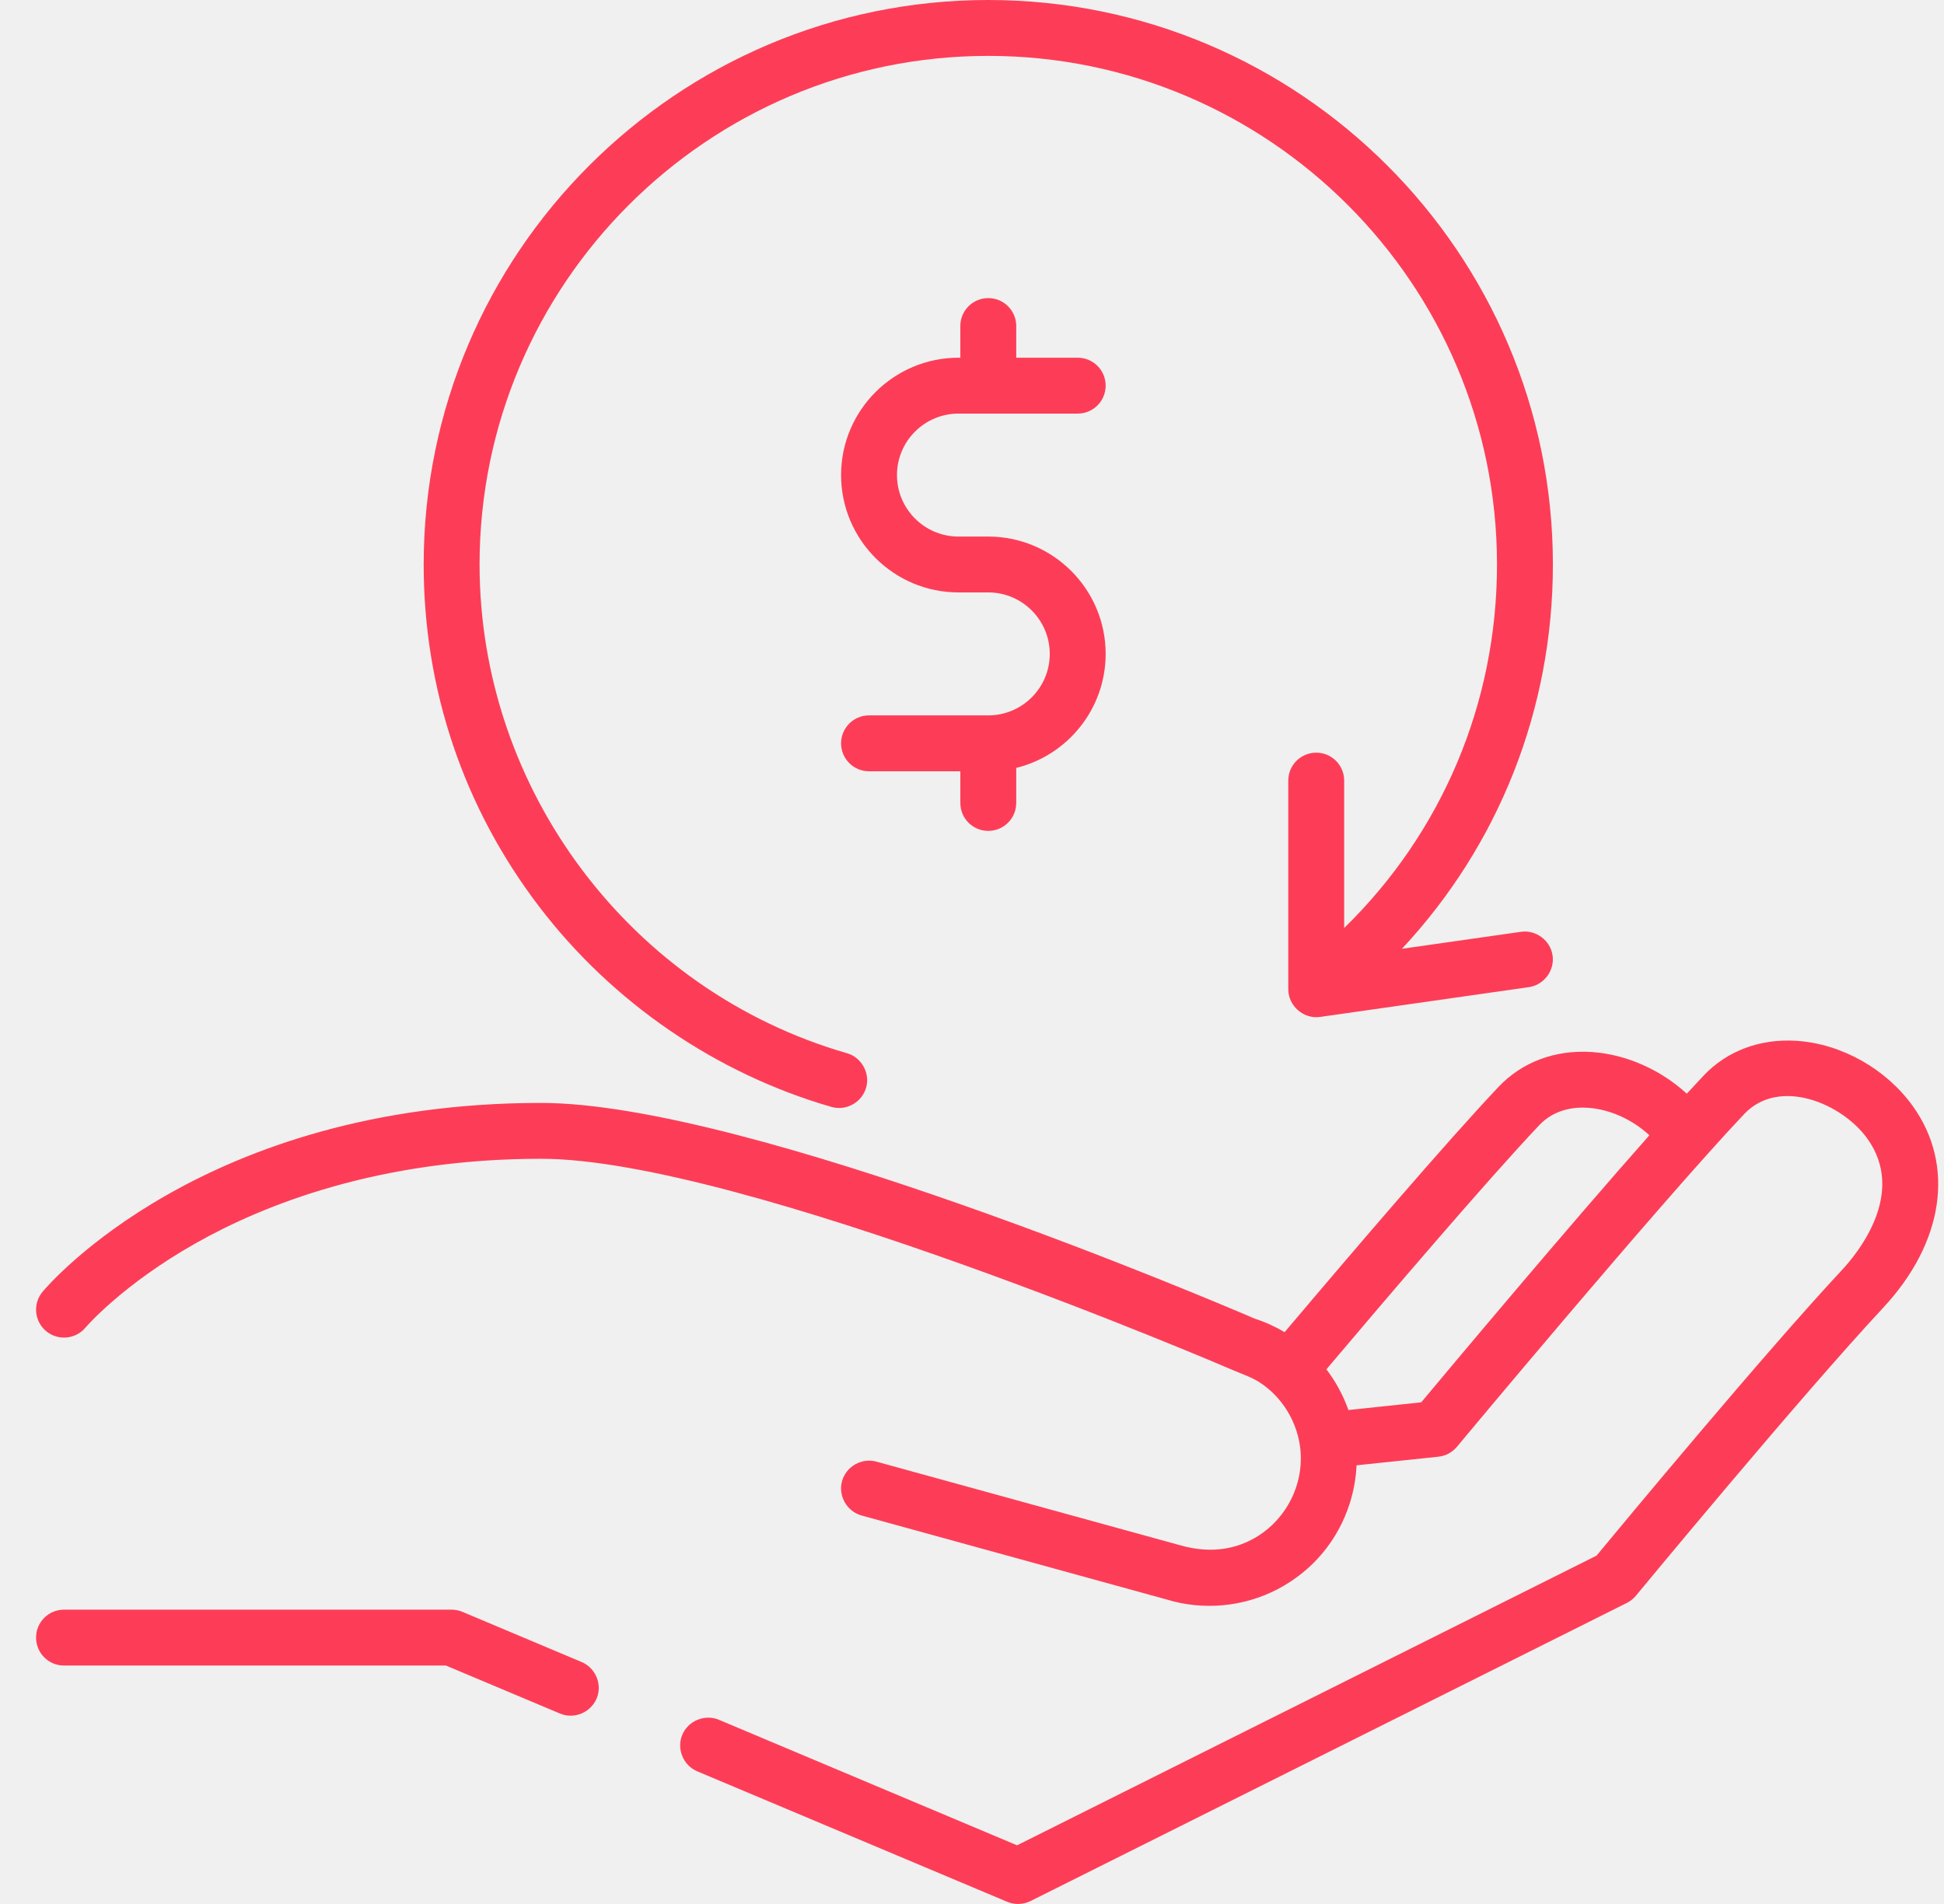
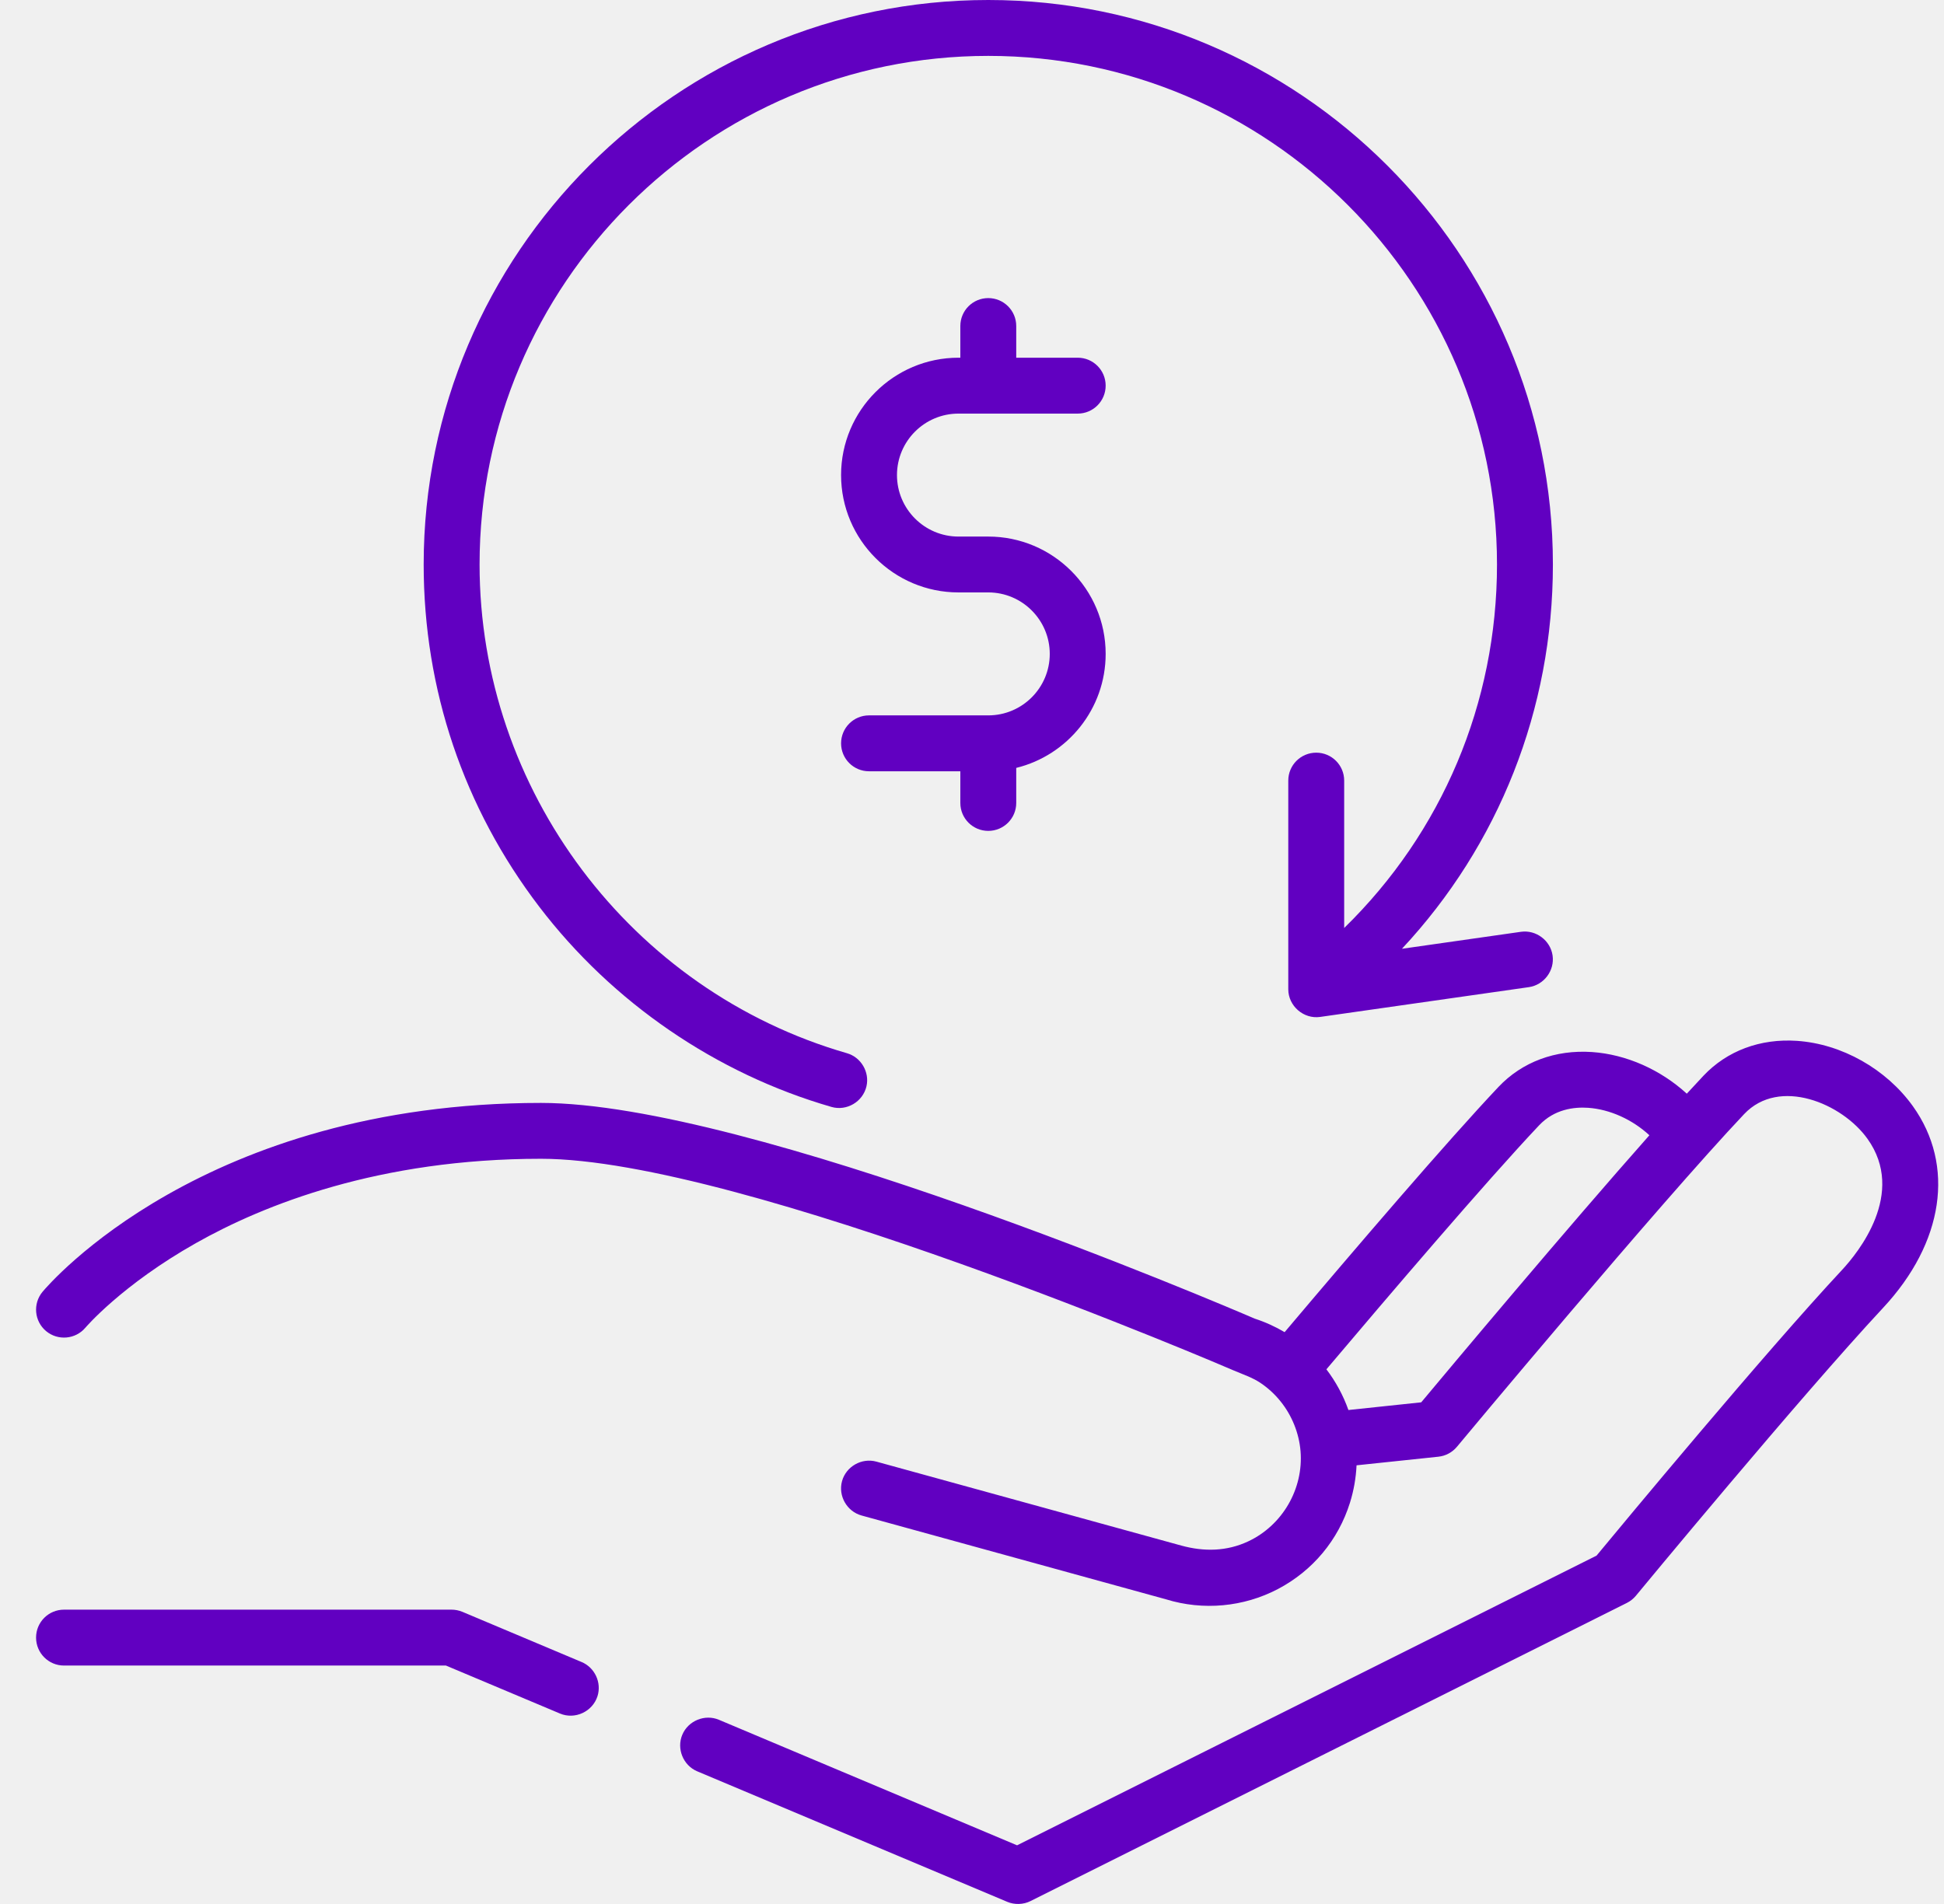
<svg xmlns="http://www.w3.org/2000/svg" width="49" height="48" viewBox="0 0 49 48" fill="none">
  <g clip-path="url(#clip0)">
-     <path d="M48.216 27.888C47.543 26.949 46.423 26.317 45.292 26.24C44.369 26.178 43.532 26.49 42.937 27.12C42.807 27.258 42.666 27.41 42.517 27.572C41.858 26.969 40.995 26.581 40.126 26.522C39.202 26.46 38.366 26.772 37.771 27.401C36.475 28.773 34.182 31.451 32.38 33.584C32.145 33.445 31.894 33.33 31.628 33.244C30.767 32.873 18.898 27.805 13.637 27.805C5.138 27.805 1.234 32.373 1.072 32.567C0.824 32.865 0.864 33.308 1.161 33.557C1.459 33.806 1.903 33.767 2.153 33.471C2.162 33.46 3.074 32.392 4.937 31.34C6.654 30.37 9.558 29.213 13.637 29.213C18.691 29.213 30.978 34.498 31.102 34.552C31.328 34.649 31.561 34.724 31.767 34.861C31.962 34.991 32.136 35.152 32.282 35.335C32.566 35.69 32.743 36.13 32.781 36.583C32.859 37.533 32.326 38.452 31.465 38.857C30.922 39.113 30.348 39.121 29.778 38.965L22.09 36.848C21.72 36.746 21.326 36.97 21.224 37.34C21.122 37.71 21.346 38.104 21.716 38.206L29.393 40.32C30.325 40.608 31.345 40.514 32.209 40.061C33.087 39.6 33.733 38.826 34.028 37.88C34.124 37.571 34.178 37.256 34.193 36.941L36.255 36.724C36.438 36.705 36.605 36.615 36.723 36.474C36.773 36.413 41.829 30.344 43.962 28.087C44.848 27.149 46.43 27.814 47.07 28.708C48.055 30.083 46.831 31.584 46.433 32.012C44.476 34.111 40.887 38.438 40.242 39.218L25.636 46.521L18.12 43.356C17.767 43.208 17.347 43.379 17.198 43.733C17.049 44.086 17.22 44.506 17.573 44.655L25.387 47.945C25.575 48.024 25.794 48.017 25.976 47.926L41.005 40.411C41.093 40.367 41.171 40.305 41.234 40.229C41.275 40.179 45.383 35.205 47.464 32.972C48.996 31.329 49.284 29.381 48.216 27.888ZM35.823 35.353L33.988 35.547C33.857 35.178 33.67 34.832 33.433 34.521C34.968 32.705 37.461 29.781 38.795 28.369C39.18 27.961 39.679 27.904 40.03 27.928C40.582 27.966 41.148 28.226 41.574 28.62C39.461 31.006 36.583 34.443 35.823 35.353Z" fill="#FD3D57" />
-     <path d="M14.662 41.901L11.656 40.635C11.569 40.599 11.476 40.58 11.382 40.58H1.613C1.224 40.58 0.909 40.895 0.909 41.284C0.909 41.673 1.224 41.989 1.613 41.989H11.24L14.115 43.199C14.493 43.358 14.936 43.151 15.06 42.762C15.169 42.419 14.992 42.04 14.662 41.901Z" fill="#FD3D57" />
-     <path d="M38.337 23.491L35.337 23.919C37.777 21.306 39.142 17.882 39.142 14.231C39.142 6.384 32.757 0 24.91 0C17.063 0 10.679 6.384 10.679 14.231C10.679 17.38 11.687 20.364 13.593 22.86C15.437 25.276 18.053 27.068 20.958 27.906C21.342 28.017 21.75 27.775 21.84 27.386C21.923 27.027 21.703 26.654 21.349 26.552C15.896 24.979 12.088 19.912 12.088 14.231C12.088 7.161 17.84 1.409 24.91 1.409C31.98 1.409 37.733 7.161 37.733 14.231C37.733 17.726 36.345 20.991 33.881 23.395V19.679C33.881 19.29 33.566 18.975 33.177 18.975C32.787 18.975 32.472 19.29 32.472 19.679V24.94C32.472 25.361 32.859 25.697 33.276 25.637L38.537 24.886C38.917 24.831 39.189 24.469 39.134 24.088C39.08 23.709 38.717 23.437 38.337 23.491Z" fill="#FD3D57" />
-     <path d="M24.91 13.527H24.159C23.304 13.527 22.609 12.831 22.609 11.977C22.609 11.122 23.304 10.427 24.159 10.427H27.165C27.554 10.427 27.869 10.111 27.869 9.722C27.869 9.333 27.554 9.018 27.165 9.018H25.615V8.219C25.615 7.83 25.299 7.515 24.91 7.515C24.521 7.515 24.206 7.83 24.206 8.219V9.018H24.159C22.527 9.018 21.2 10.345 21.2 11.976C21.2 13.608 22.527 14.935 24.159 14.935H24.91C25.765 14.935 26.46 15.631 26.46 16.485C26.46 17.34 25.765 18.035 24.91 18.035H21.904C21.515 18.035 21.2 18.351 21.2 18.74C21.2 19.129 21.515 19.444 21.904 19.444H24.206V20.243C24.206 20.632 24.521 20.947 24.91 20.947C25.299 20.947 25.615 20.632 25.615 20.243V19.359C26.907 19.042 27.869 17.874 27.869 16.485C27.869 14.854 26.542 13.527 24.91 13.527Z" fill="#FD3D57" />
+     <path d="M48.216 27.888C47.543 26.949 46.423 26.317 45.292 26.24C44.369 26.178 43.532 26.49 42.937 27.12C42.807 27.258 42.666 27.41 42.517 27.572C41.858 26.969 40.995 26.581 40.126 26.522C39.202 26.46 38.366 26.772 37.771 27.401C36.475 28.773 34.182 31.451 32.38 33.584C32.145 33.445 31.894 33.33 31.628 33.244C30.767 32.873 18.898 27.805 13.637 27.805C5.138 27.805 1.234 32.373 1.072 32.567C0.824 32.865 0.864 33.308 1.161 33.557C1.459 33.806 1.903 33.767 2.153 33.471C2.162 33.46 3.074 32.392 4.937 31.34C6.654 30.37 9.558 29.213 13.637 29.213C18.691 29.213 30.978 34.498 31.102 34.552C31.328 34.649 31.561 34.724 31.767 34.861C31.962 34.991 32.136 35.152 32.282 35.335C32.566 35.69 32.743 36.13 32.781 36.583C32.859 37.533 32.326 38.452 31.465 38.857C30.922 39.113 30.348 39.121 29.778 38.965L22.09 36.848C21.72 36.746 21.326 36.97 21.224 37.34C21.122 37.71 21.346 38.104 21.716 38.206L29.393 40.32C30.325 40.608 31.345 40.514 32.209 40.061C33.087 39.6 33.733 38.826 34.028 37.88C34.124 37.571 34.178 37.256 34.193 36.941L36.255 36.724C36.438 36.705 36.605 36.615 36.723 36.474C36.773 36.413 41.829 30.344 43.962 28.087C44.848 27.149 46.43 27.814 47.07 28.708C48.055 30.083 46.831 31.584 46.433 32.012C44.476 34.111 40.887 38.438 40.242 39.218L25.636 46.521L18.12 43.356C17.767 43.208 17.347 43.379 17.198 43.733C17.049 44.086 17.22 44.506 17.573 44.655L25.387 47.945C25.575 48.024 25.794 48.017 25.976 47.926L41.005 40.411C41.093 40.367 41.171 40.305 41.234 40.229C41.275 40.179 45.383 35.205 47.464 32.972C48.996 31.329 49.284 29.381 48.216 27.888ZM35.823 35.353L33.988 35.547C33.857 35.178 33.67 34.832 33.433 34.521C34.968 32.705 37.461 29.781 38.795 28.369C39.18 27.961 39.679 27.904 40.03 27.928C40.582 27.966 41.148 28.226 41.574 28.62C39.461 31.006 36.583 34.443 35.823 35.353Z" fill="#6100c1" />
+     <path d="M14.662 41.901L11.656 40.635C11.569 40.599 11.476 40.58 11.382 40.58H1.613C1.224 40.58 0.909 40.895 0.909 41.284C0.909 41.673 1.224 41.989 1.613 41.989H11.24L14.115 43.199C14.493 43.358 14.936 43.151 15.06 42.762C15.169 42.419 14.992 42.04 14.662 41.901Z" fill="#6100c1" />
+     <path d="M38.337 23.491L35.337 23.919C37.777 21.306 39.142 17.882 39.142 14.231C39.142 6.384 32.757 0 24.91 0C17.063 0 10.679 6.384 10.679 14.231C10.679 17.38 11.687 20.364 13.593 22.86C15.437 25.276 18.053 27.068 20.958 27.906C21.342 28.017 21.75 27.775 21.84 27.386C21.923 27.027 21.703 26.654 21.349 26.552C15.896 24.979 12.088 19.912 12.088 14.231C12.088 7.161 17.84 1.409 24.91 1.409C31.98 1.409 37.733 7.161 37.733 14.231C37.733 17.726 36.345 20.991 33.881 23.395V19.679C33.881 19.29 33.566 18.975 33.177 18.975C32.787 18.975 32.472 19.29 32.472 19.679V24.94C32.472 25.361 32.859 25.697 33.276 25.637L38.537 24.886C38.917 24.831 39.189 24.469 39.134 24.088C39.08 23.709 38.717 23.437 38.337 23.491Z" fill="#6100c1" />
+     <path d="M24.91 13.527H24.159C23.304 13.527 22.609 12.831 22.609 11.977C22.609 11.122 23.304 10.427 24.159 10.427H27.165C27.554 10.427 27.869 10.111 27.869 9.722C27.869 9.333 27.554 9.018 27.165 9.018H25.615V8.219C25.615 7.83 25.299 7.515 24.91 7.515C24.521 7.515 24.206 7.83 24.206 8.219V9.018H24.159C22.527 9.018 21.2 10.345 21.2 11.976C21.2 13.608 22.527 14.935 24.159 14.935H24.91C25.765 14.935 26.46 15.631 26.46 16.485C26.46 17.34 25.765 18.035 24.91 18.035H21.904C21.515 18.035 21.2 18.351 21.2 18.74C21.2 19.129 21.515 19.444 21.904 19.444H24.206V20.243C24.206 20.632 24.521 20.947 24.91 20.947C25.299 20.947 25.615 20.632 25.615 20.243V19.359C26.907 19.042 27.869 17.874 27.869 16.485C27.869 14.854 26.542 13.527 24.91 13.527Z" fill="#6100c1" />
  </g>
  <defs>
    <clipPath id="clip0">
      <rect width="48" height="48" fill="white" transform="translate(0.882416)" />
    </clipPath>
  </defs>
</svg>
